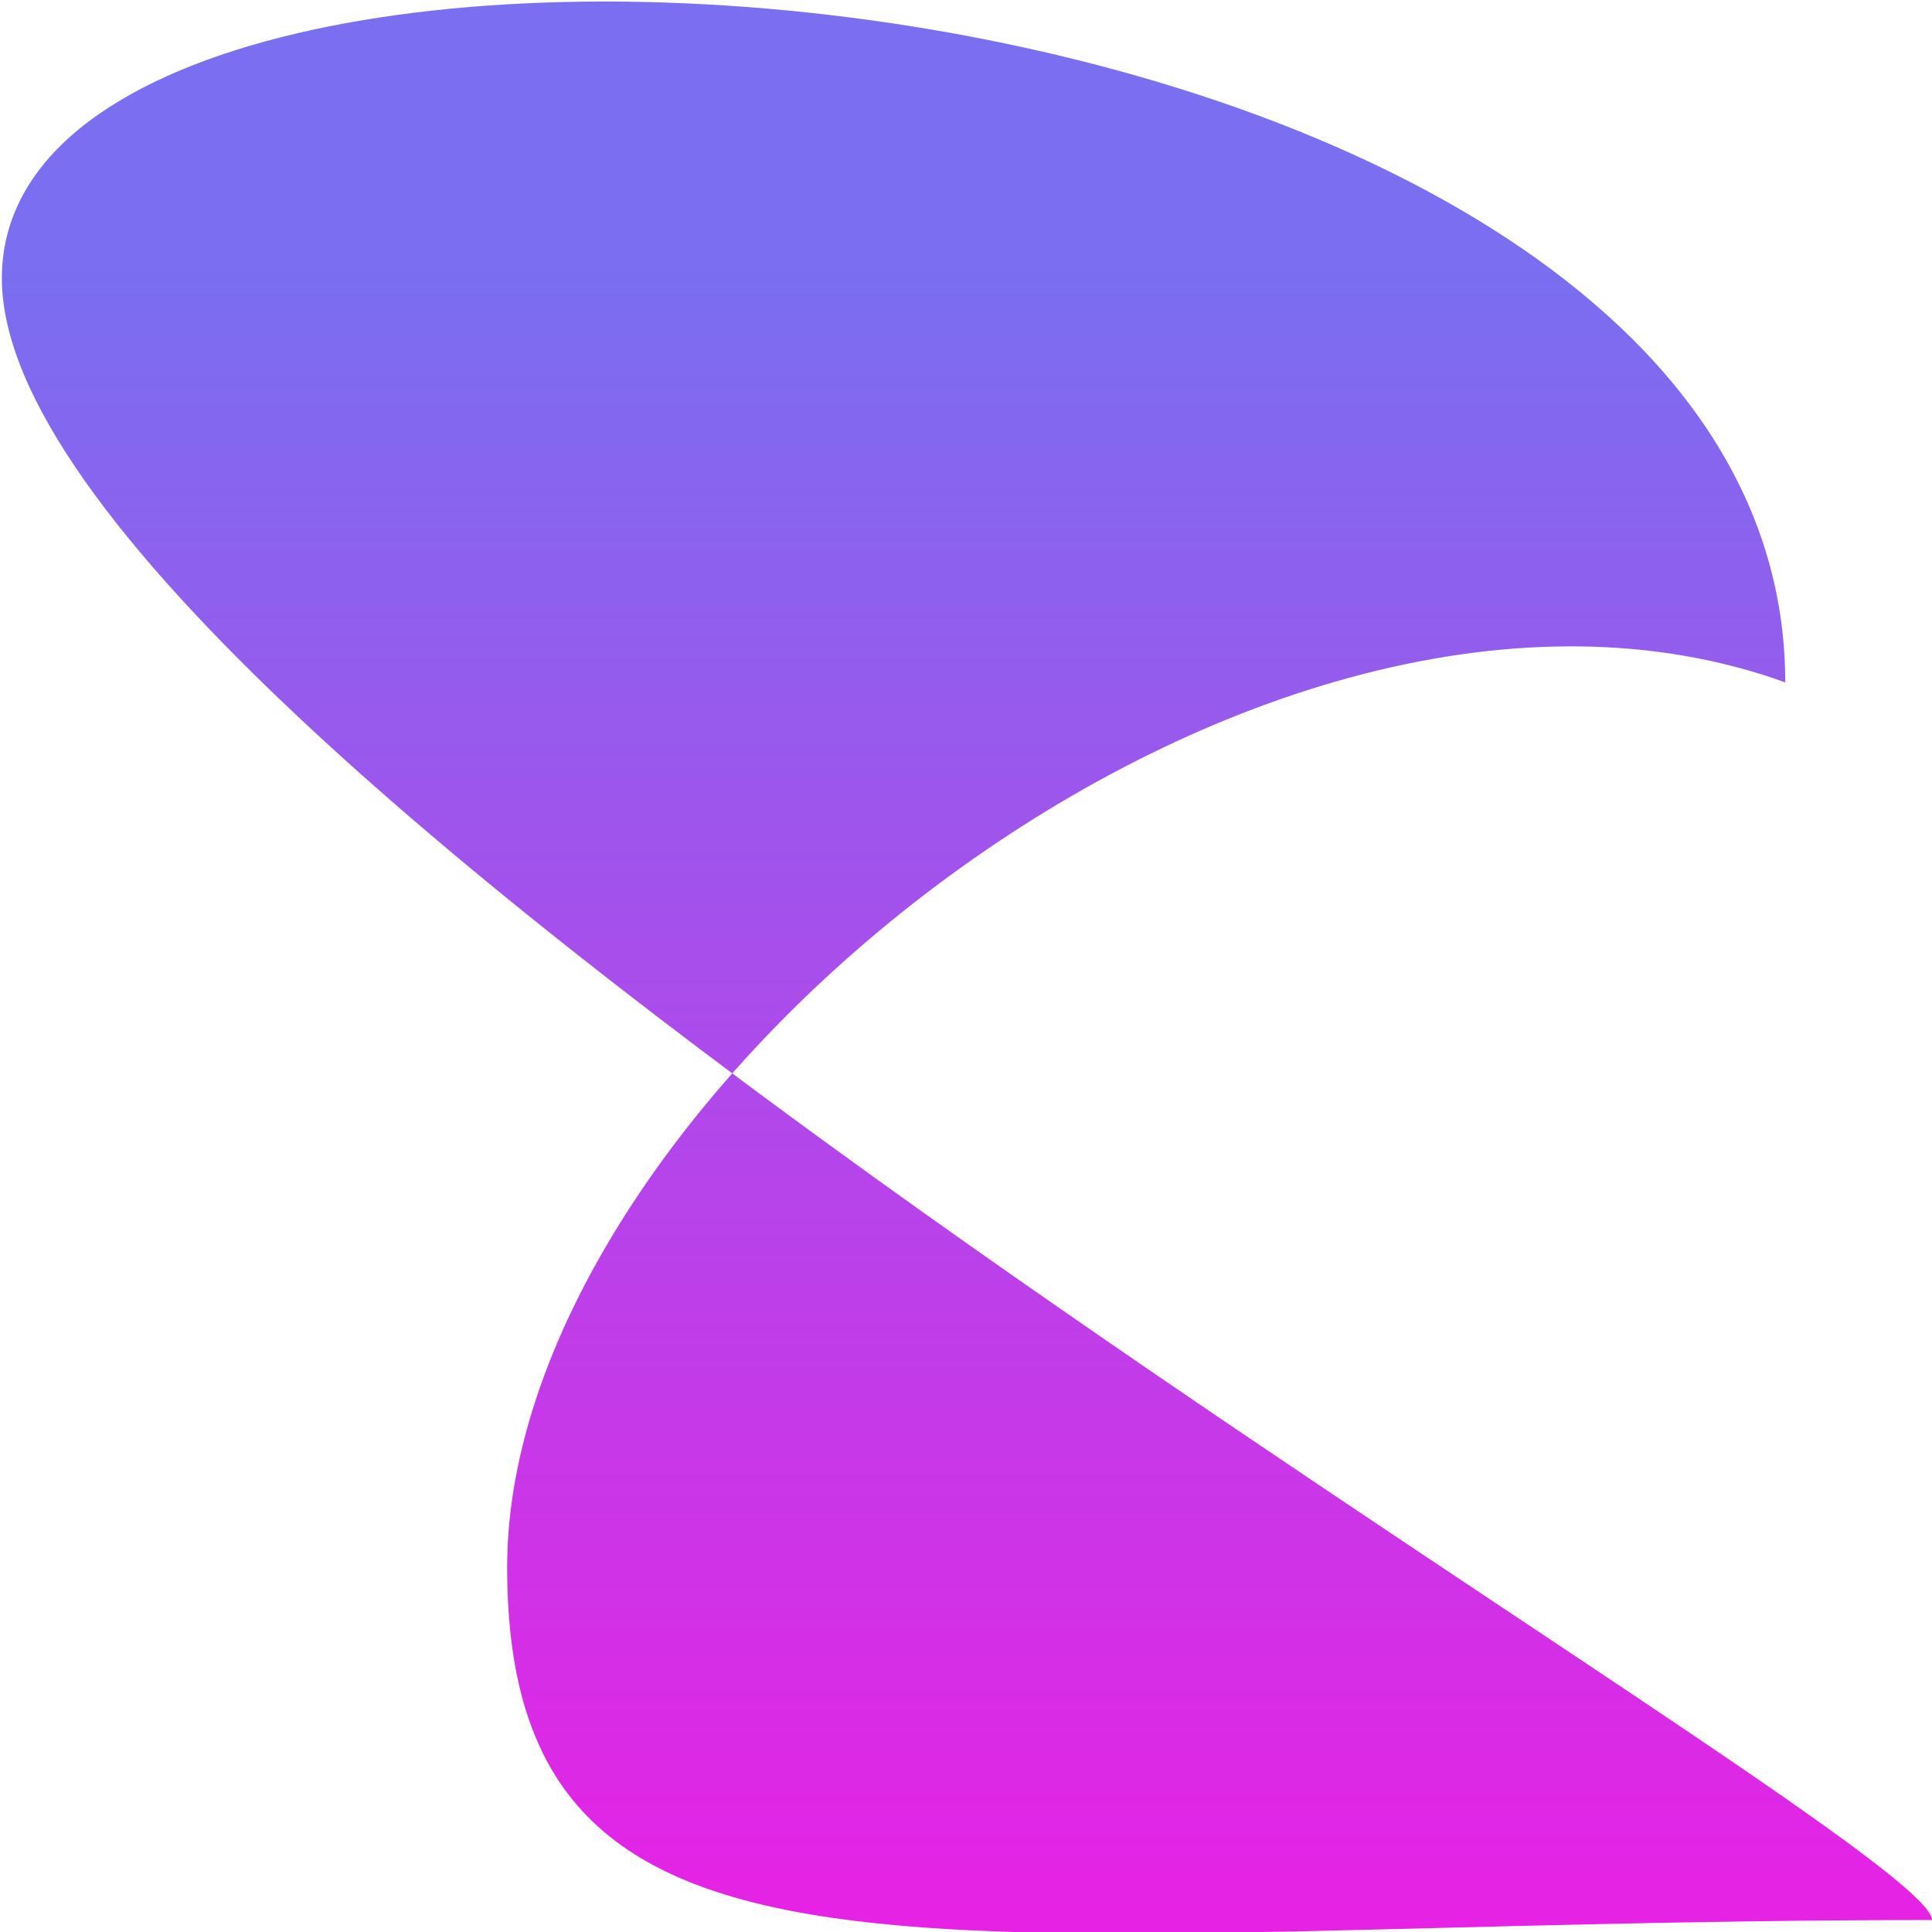
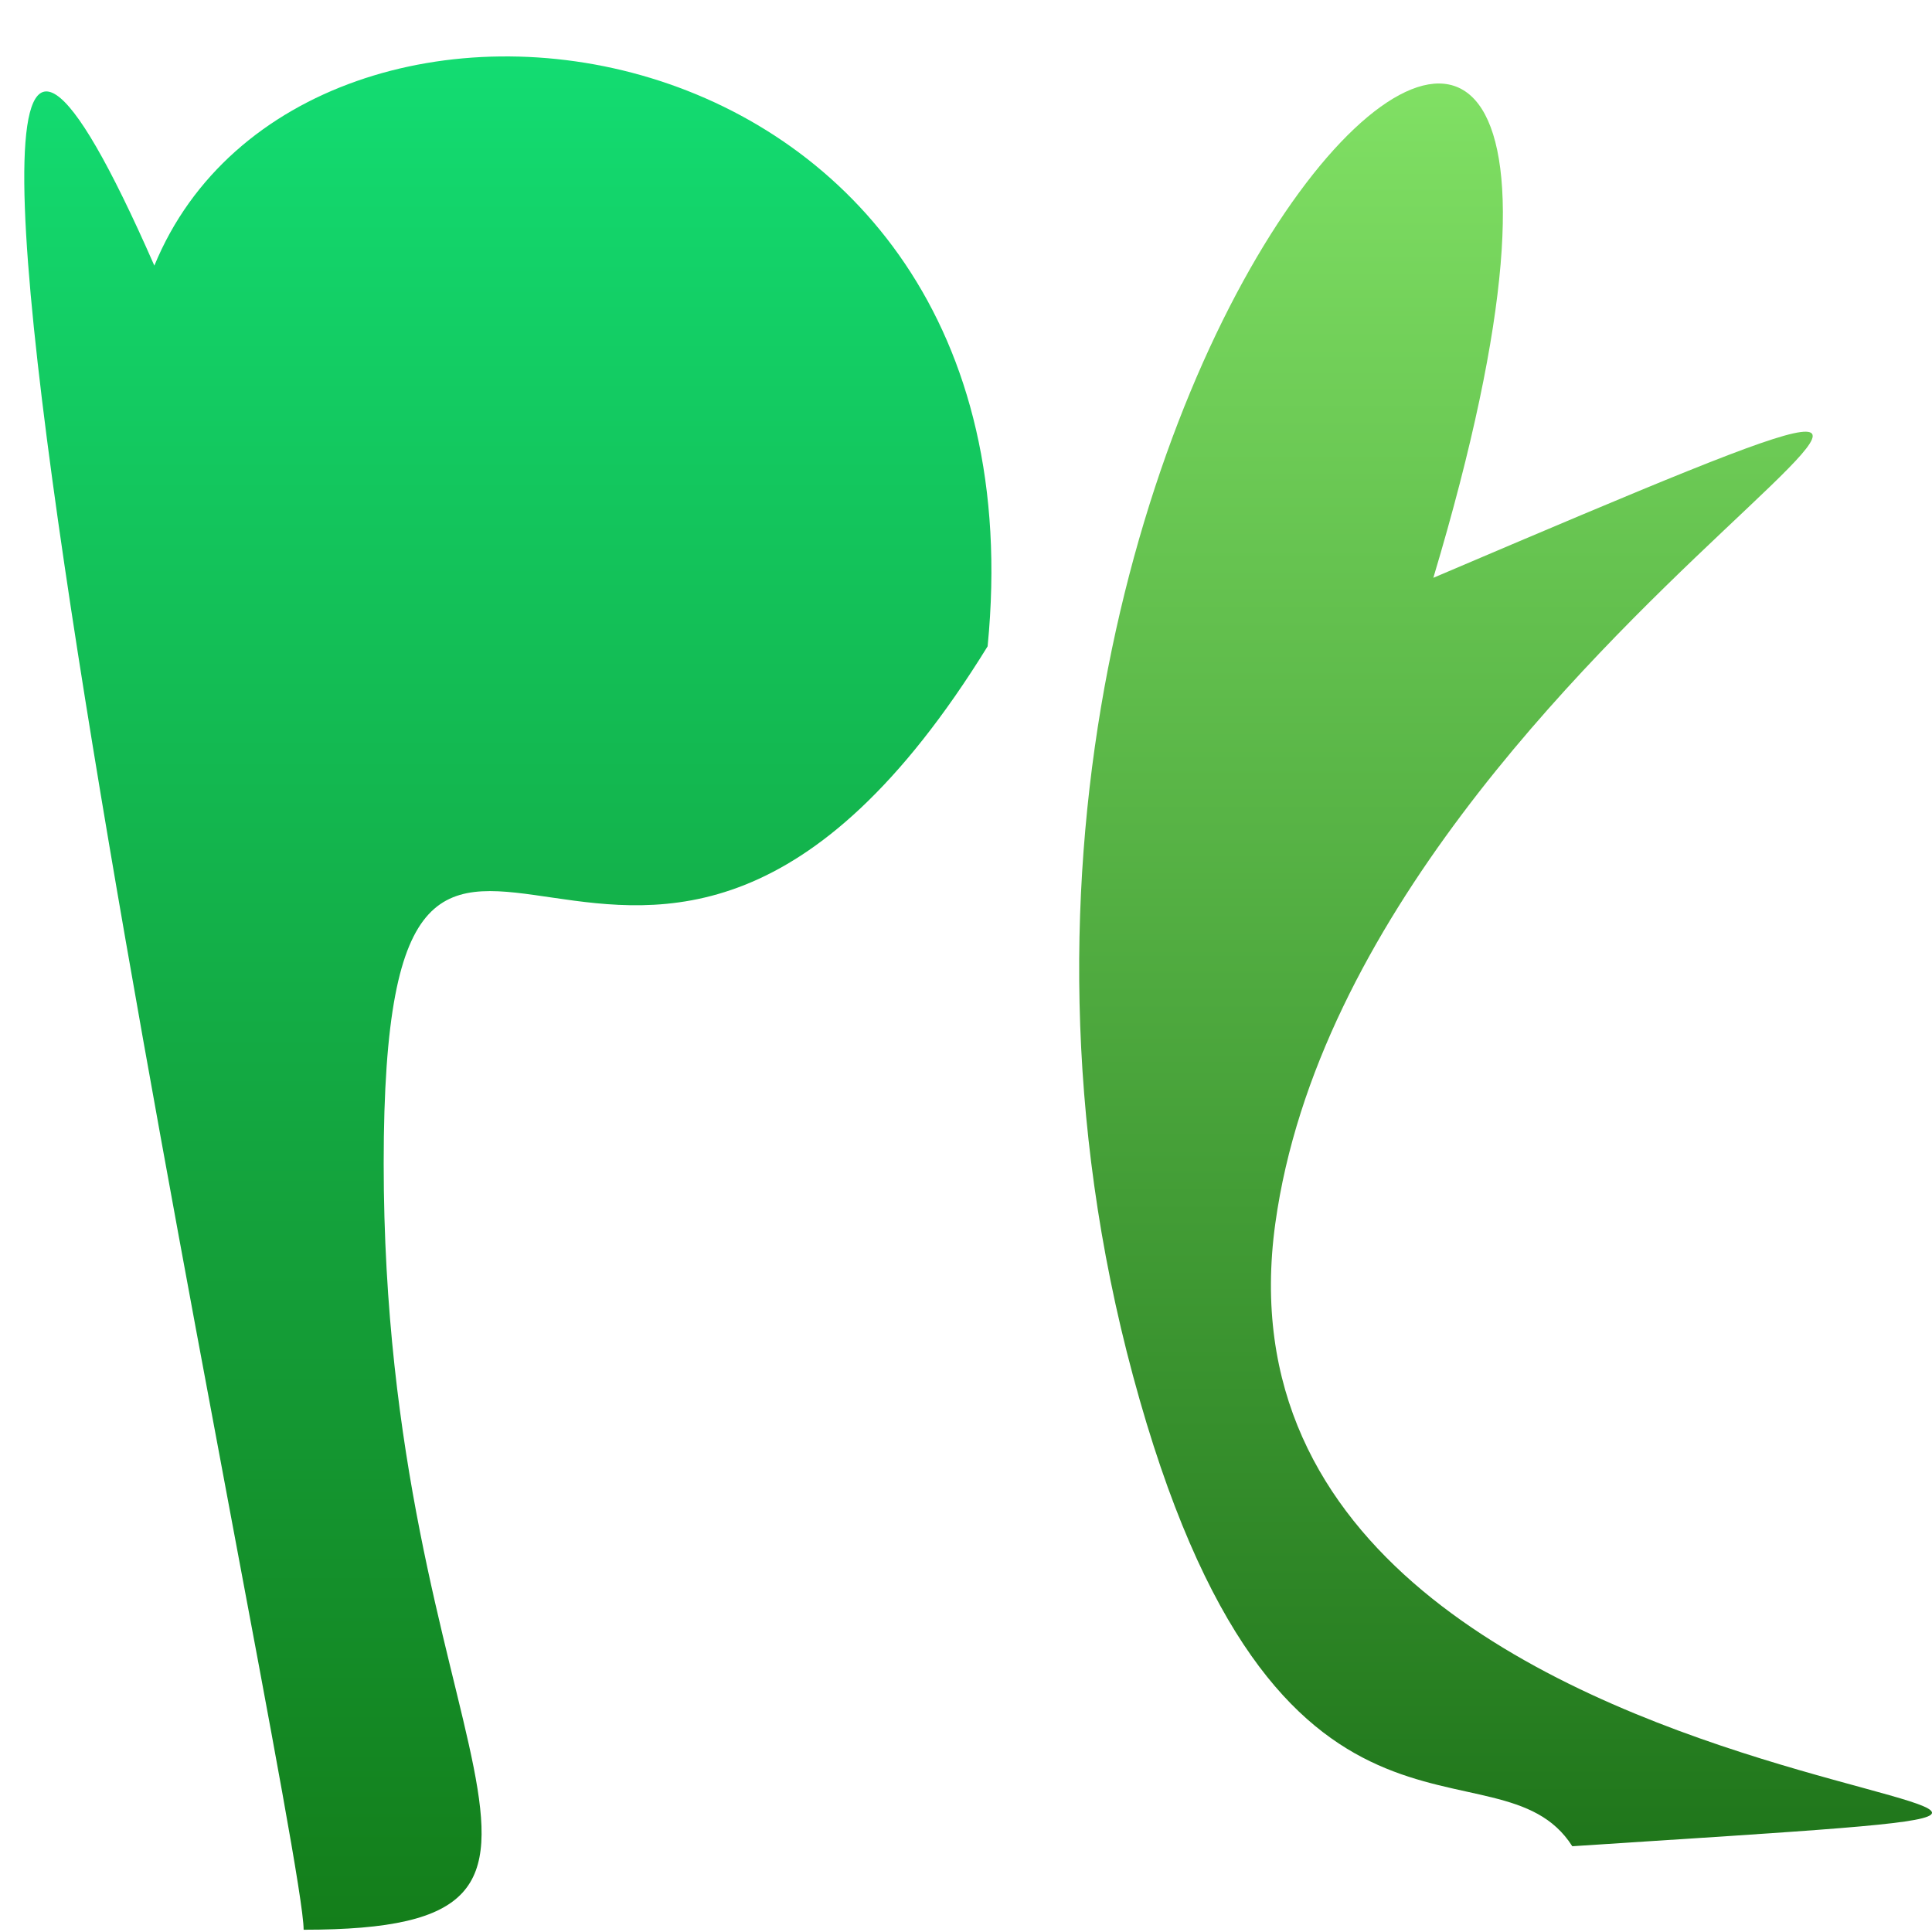
- <svg xmlns="http://www.w3.org/2000/svg" width="400" height="400" fill="none">
-   <path d="M0.385 57.631C0.385 155.401 400 379.379 400 397.524C198.187 397.524 105 422.27 105 324.5C105 226.731 260.604 101.888 369.615 141.277C369.615 -13.18 0.385 -40.138 0.385 57.631Z" fill="url(#paint0_linear_151_4)" />
+ <svg xmlns="http://www.w3.org/2000/svg" width="200" height="200" viewBox="0 0 200 200" fill="none">
+   <path d="M15.978 27.497C-21.613 -58.141 31.432 188.453 31.432 199.766C67.317 199.766 39.719 181.385 39.719 120.428C39.719 59.471 65.835 125.93 102.238 66.907C108.787 0.195 31.432 -10.123 15.978 27.497Z" fill="url(#paint0_linear_152_7)" />
+   <path d="M132.022 126.636C122.536 195.078 265.299 184.463 162.763 191.122C155.03 178.972 132.022 197.079 117.292 142.434C88.642 36.147 181.369 -50.347 148.38 59.814C241.637 20.096 140.667 64.267 132.022 126.636Z" fill="url(#paint1_linear_152_7)" />
  <defs>
-     <linearGradient id="paint0_linear_151_4" x1="-57" y1="54" x2="-57" y2="463" gradientUnits="userSpaceOnUse">
-       <stop stop-color="#796FF0" />
-       <stop offset="1" stop-color="#FB13E3" />
+     <linearGradient id="paint0_linear_152_7" x1="-113.81" y1="-6.337" x2="-113.81" y2="248.768" gradientUnits="userSpaceOnUse">
+       <stop stop-color="#13E277" />
+       <stop offset="1" stop-color="#146604" />
+     </linearGradient>
+     <linearGradient id="paint1_linear_152_7" x1="-7.227" y1="-19.101" x2="-7.227" y2="246.406" gradientUnits="userSpaceOnUse">
+       <stop stop-color="#8FF06F" />
+       <stop offset="1" stop-color="#025605" />
    </linearGradient>
  </defs>
</svg>
